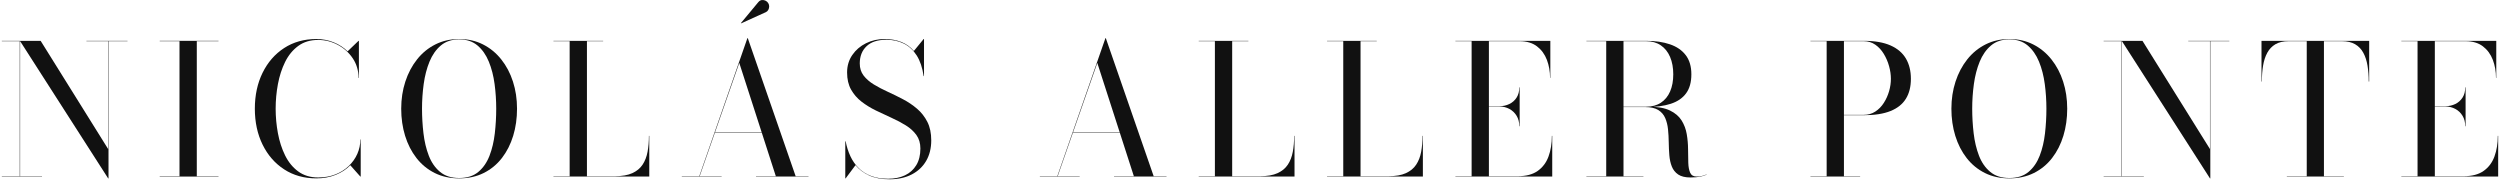
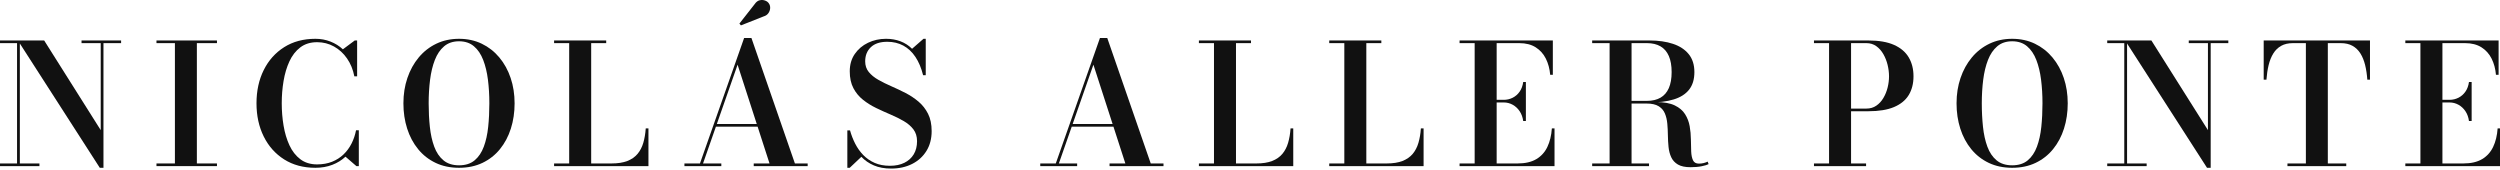
- <svg xmlns="http://www.w3.org/2000/svg" viewBox="0 0 1269.09 91.14" width="1269" height="91" fill="#111">
-   <g transform="translate(-1.702,89.761)">
-     <path transform="translate(0.000,0) scale(0.046,-0.046)" d="M239 1500V4H481V0H37V4H235V1496H37V1500ZM1426 1500V1496H1216V-20H1212L237 1500H466L1212 304V1496H972V1500Z" />
-     <path transform="translate(80.252,0) scale(0.046,-0.046)" d="M37 0V4H256V1496H37V1500H687V1496H447V4H687V0Z" />
-     <path transform="translate(126.510,0) scale(0.046,-0.046)" d="M763 -20Q560 -20 407.0 79.5Q254 179 168.5 353.0Q83 527 83 750Q83 973 168.5 1147.0Q254 1321 407.0 1420.5Q560 1520 763 1520Q864 1520 953.5 1484.0Q1043 1448 1108 1384L1229 1500H1233V1090H1229Q1229 1212 1165.0 1307.0Q1101 1402 999.0 1456.0Q897 1510 783 1510Q653 1510 562.5 1443.5Q472 1377 417.5 1266.5Q363 1156 338.0 1021.5Q313 887 313 750Q313 614 338.0 479.0Q363 344 417.5 233.5Q472 123 562.5 56.5Q653 -10 783 -10Q887 -10 972.5 23.5Q1058 57 1120.0 116.0Q1182 175 1215.5 250.5Q1249 326 1249 410H1253V0H1249L1138 125Q1073 58 976.5 19.0Q880 -20 763 -20Z" />
-     <path transform="translate(200.920,0) scale(0.046,-0.046)" d="M724 -20Q572 -20 453.0 39.5Q334 99 251.5 205.0Q169 311 126.0 450.5Q83 590 83 750Q83 910 128.592 1049.5Q174.184 1189 258.354 1295.0Q342.523 1401 460.762 1460.5Q579 1520 724 1520Q869 1520 986.5 1460.5Q1104 1401 1188.5 1295.0Q1273 1189 1318.0 1049.5Q1363 910 1363 750Q1363 590 1320.5 450.5Q1278 311 1196.0 205.0Q1114 99 995.0 39.5Q876 -20 724 -20ZM724 -16Q855 -16 935.5 51.5Q1016 119 1059.0 230.5Q1102 342 1117.5 478.0Q1133 614 1133 750.5Q1133 887 1115.0 1022.5Q1097 1158 1051.5 1269.5Q1006 1381 926.283 1448.5Q846.565 1516 724 1516Q601 1516 521.0 1448.5Q441 1381 395.5 1269.5Q350 1158 331.5 1022.5Q313 887 313 750.5Q313 614 329.0 478.0Q345 342 388.0 230.5Q431 119 512.5 51.5Q594 -16 724 -16Z" />
-     <path transform="translate(280.436,0) scale(0.046,-0.046)" d="M37 0V4H216V1496H37V1500H586V1496H407V4H716Q834 4 908.0 37.5Q982 71 1022.0 131.5Q1062 192 1077.0 273.5Q1092 355 1092 450H1096V0Z" />
-     <path transform="translate(345.692,0) scale(0.046,-0.046)" d="M401 486V490H1037V486ZM766 1530 1295 4H1437V0H857V4H1076L672 1256L234 4H477V0H37V4H230L762 1530ZM692 1693 690 1696 881 1926Q900 1949 922.5 1951.0Q945 1953 964.5 1942.5Q984 1932 993 1915Q1003 1899 1002.5 1879.0Q1002 1859 992.5 1842.0Q983 1825 966 1817Z" />
-     <path transform="translate(426.450,0) scale(0.046,-0.046)" d="M578 -30Q443 -30 351.5 12.0Q260 54 201 126L92 -20H88V390H92Q109 301 144.0 225.5Q179 150 235.5 94.0Q292 38 372.5 7.0Q453 -24 562 -24Q668 -24 748.0 14.0Q828 52 873.0 126.5Q918 201 918 310Q918 398 874.0 459.0Q830 520 758.0 565.0Q686 610 599.5 649.0Q513 688 426.5 730.0Q340 772 268.0 827.5Q196 883 152.0 961.0Q108 1039 108 1150Q108 1260 165.5 1343.5Q223 1427 317.0 1473.5Q411 1520 522 1520Q624 1520 706.0 1488.0Q788 1456 846 1388L954 1520H958V1110H954Q934 1249 877.5 1338.0Q821 1427 735.0 1469.5Q649 1512 542 1512Q398 1512 323.0 1440.5Q248 1369 248 1250Q248 1171 291.0 1115.5Q334 1060 404.0 1017.5Q474 975 558.5 936.5Q643 898 727.5 853.5Q812 809 882.0 749.0Q952 689 995.0 604.5Q1038 520 1038 400Q1038 270 982.0 173.5Q926 77 822.5 23.5Q719 -30 578 -30Z" />
-     <path transform="translate(527.706,0) scale(0.046,-0.046)" d="M401 486V490H1037V486ZM766 1530 1295 4H1437V0H857V4H1076L672 1256L234 4H477V0H37V4H230L762 1530Z" />
-     <path transform="translate(608.464,0) scale(0.046,-0.046)" d="M37 0V4H216V1496H37V1500H586V1496H407V4H716Q834 4 908.0 37.5Q982 71 1022.0 131.5Q1062 192 1077.0 273.5Q1092 355 1092 450H1096V0Z" />
-     <path transform="translate(673.720,0) scale(0.046,-0.046)" d="M37 0V4H216V1496H37V1500H586V1496H407V4H716Q834 4 908.0 37.5Q982 71 1022.0 131.5Q1062 192 1077.0 273.5Q1092 355 1092 450H1096V0Z" />
-     <path transform="translate(738.976,0) scale(0.046,-0.046)" d="M37 0V4H216V1496H37V1500H1086V1090H1083Q1083 1197 1048.0 1289.5Q1013 1382 938.5 1439.0Q864 1496 747 1496H407V4H726.7Q864 4 946.5 62.5Q1029 121 1066.0 222.0Q1103 323 1103 450H1107V0ZM743 556Q743 623 713.0 672.0Q683 721 633.5 747.5Q584 774 527 774H327V778H527Q584 778 633.5 802.0Q683 826 713.0 872.5Q743 919 743 986H747V556Z" />
-     <path transform="translate(805.566,0) scale(0.046,-0.046)" d="M397 768V772H697Q793 772 860.0 816.0Q927 860 962.0 940.5Q997 1021 997 1130Q997 1239 962.0 1321.5Q927 1404 859.792 1450.0Q792.584 1496 697 1496H37V1500H697Q848 1500 960.5 1461.5Q1073 1423 1135.0 1341.5Q1197 1260 1197 1130Q1197 1000 1139.0 920.343Q1081 840.687 969.5 804.343Q858 768 697 768ZM37 0V4H667V0ZM256 2V1498H447V2ZM1187 -10Q1100 -10 1051.5 22.753Q1003 55.507 981.0 111.136Q959 166.765 953.5 235.911Q948 305.057 947.0 378.882Q946 452.708 939.0 521.854Q932 591 908.0 646.703Q884 702.406 831.5 735.203Q779 768 687 768H397V772H727Q874 772 960.5 730.0Q1047 688 1089.5 619.5Q1132 551 1146.0 468.5Q1160 386 1160.5 303.5Q1161 221 1163.0 152.5Q1165 84 1184.0 42.0Q1203 0 1256 0Q1288 0 1316.0 7.0Q1344 14 1365 24L1367 22Q1343 9 1298.0 -0.5Q1253 -10 1187 -10Z" />
-     <path transform="translate(919.472,0) scale(0.046,-0.046)" d="M626.235 1500Q807 1500 922.0 1449.0Q1037 1398 1092.0 1304.0Q1147 1210 1147 1080Q1147 950 1092.0 860.5Q1037 771 922.221 724.5Q807.441 678 626 678H407V4H586V0H37V4H216V1496H37V1500ZM407 682H626Q698 682 754.0 718.5Q810 755 848.0 814.5Q886 874 906.0 943.5Q926 1013 926 1080Q926 1147 906.0 1219.5Q886 1292 848.0 1355.0Q810 1418 754.197 1457.0Q698.393 1496 626 1496H407Z" />
-     <path transform="translate(989.006,0) scale(0.046,-0.046)" d="M724 -20Q572 -20 453.0 39.5Q334 99 251.5 205.0Q169 311 126.0 450.5Q83 590 83 750Q83 910 128.592 1049.5Q174.184 1189 258.354 1295.0Q342.523 1401 460.762 1460.5Q579 1520 724 1520Q869 1520 986.5 1460.5Q1104 1401 1188.5 1295.0Q1273 1189 1318.0 1049.5Q1363 910 1363 750Q1363 590 1320.5 450.5Q1278 311 1196.0 205.0Q1114 99 995.0 39.5Q876 -20 724 -20ZM724 -16Q855 -16 935.5 51.5Q1016 119 1059.0 230.5Q1102 342 1117.5 478.0Q1133 614 1133 750.5Q1133 887 1115.0 1022.5Q1097 1158 1051.5 1269.5Q1006 1381 926.283 1448.5Q846.565 1516 724 1516Q601 1516 521.0 1448.5Q441 1381 395.5 1269.5Q350 1158 331.5 1022.5Q313 887 313 750.5Q313 614 329.0 478.0Q345 342 388.0 230.5Q431 119 512.5 51.5Q594 -16 724 -16Z" />
-     <path transform="translate(1068.522,0) scale(0.046,-0.046)" d="M239 1500V4H481V0H37V4H235V1496H37V1500ZM1426 1500V1496H1216V-20H1212L237 1500H466L1212 304V1496H972V1500Z" />
-     <path transform="translate(1148.774,0) scale(0.046,-0.046)" d="M317 0V4H537V1496H336.306Q248 1496 191.0 1462.5Q134 1429 101.0 1368.5Q68 1308 54.5 1226.5Q41 1145 41 1050H37V1500H1227V1050H1222Q1222 1145 1208.5 1226.5Q1195 1308 1162.0 1368.5Q1129 1429 1071.5 1462.5Q1014 1496 926.306 1496H727V4H947V0Z" />
-     <path transform="translate(1219.872,0) scale(0.046,-0.046)" d="M37 0V4H216V1496H37V1500H1086V1090H1083Q1083 1197 1048.0 1289.5Q1013 1382 938.5 1439.0Q864 1496 747 1496H407V4H726.7Q864 4 946.5 62.5Q1029 121 1066.0 222.0Q1103 323 1103 450H1107V0ZM743 556Q743 623 713.0 672.0Q683 721 633.5 747.5Q584 774 527 774H327V778H527Q584 778 633.5 802.0Q683 826 713.0 872.5Q743 919 743 986H747V556Z" />
+ <svg xmlns="http://www.w3.org/2000/svg" viewBox="0 0 1373 93" width="1373" height="93" fill="#111">
+   <g transform="translate(-2.23,91.23)">
+     <path transform="translate(0.000,0) scale(0.046,-0.046)" d="M285.385 1500V31.728H519.246V0H48.527V31.728H252.072V1468.272H48.527V1500ZM1494.307 1500V1468.272H1283.753V-20H1239.909L262.232 1500H575.846L1250.995 429.768V1468.282H1021.985V1500Z" />
+     <path transform="translate(85.932,0) scale(0.046,-0.046)" d="M48.527 0V31.728H268.598V1468.272H48.527V1500H770.762V1468.272H530.785V31.728H770.762V0Z" />
+     <path transform="translate(138.606,0) scale(0.046,-0.046)" d="M801.073 -20Q586.073 -20 428.123 79.896Q270.173 179.792 183.901 353.792Q97.628 527.792 97.628 750Q97.628 973 183.901 1146.604Q270.173 1320.208 428.123 1420.104Q586.073 1520 801.073 1520Q896.781 1520 980.654 1487.082Q1064.528 1454.164 1129.029 1394.573L1270.733 1500H1299.054V1071.763H1265.809Q1242.224 1194.064 1178.218 1285.865Q1114.211 1377.666 1022.155 1428.582Q930.098 1479.499 821.073 1479.499Q702.172 1479.499 620.672 1417.594Q539.171 1355.689 490.821 1250.972Q442.471 1146.256 420.771 1016.35Q399.071 886.445 399.071 750Q399.071 614 420.771 483.872Q442.471 353.744 490.821 249.028Q539.171 144.311 620.672 82.406Q702.172 20.501 821.073 20.501Q920.687 20.501 999.532 52.032Q1078.376 83.563 1136.842 139.632Q1195.309 195.701 1232.618 269.66Q1269.928 343.619 1286.171 428.237H1319.292V0H1290.495L1160.236 112.679Q1094.41 50.756 1002.93 15.378Q911.451 -20 801.073 -20Z" />
+     <path transform="translate(219.294,0) scale(0.046,-0.046)" d="M761.773 -20Q605.248 -20 482.03 38.75Q358.811 97.5 272.892 202.869Q186.973 308.238 142.301 448.058Q97.628 587.877 97.628 750Q97.628 912.123 145.097 1051.942Q192.566 1191.762 280.17 1297.131Q367.774 1402.5 490.023 1461.25Q612.273 1520 761.773 1520Q911.272 1520 1033.122 1461.25Q1154.972 1402.5 1242.922 1297.131Q1330.872 1191.762 1377.972 1051.942Q1425.072 912.123 1425.072 750Q1425.072 587.877 1380.472 448.058Q1335.872 308.238 1250.303 202.869Q1164.734 97.5 1041.516 38.75Q918.297 -20 761.773 -20ZM761.773 9.589Q876.873 9.589 947.924 69.078Q1018.974 128.567 1057.451 232.045Q1095.929 335.523 1109.779 469.062Q1123.629 602.6 1123.629 750.104Q1123.629 897.545 1106.852 1031.011Q1090.074 1164.477 1049.951 1267.955Q1009.829 1371.433 939.469 1430.922Q869.11 1490.411 761.773 1490.411Q654.672 1490.411 584.122 1430.909Q513.571 1371.407 473.171 1267.938Q432.771 1164.469 415.921 1031.007Q399.071 897.545 399.071 750.073Q399.071 602.6 413.271 469.048Q427.471 335.496 465.671 232.038Q503.871 128.58 575.622 69.085Q647.372 9.589 761.773 9.589Z" />
+     <path transform="translate(304.306,0) scale(0.046,-0.046)" d="M48.527 0V31.728H228.619V1468.272H48.527V1500H670.616V1468.272H491.316V31.728H733.816Q847.079 31.728 922.902 61.267Q998.725 90.806 1044.802 145.76Q1090.878 200.715 1113.52 277.857Q1136.162 355 1142.762 450H1175.044V0Z" />
+     <path transform="translate(375.886,0) scale(0.046,-0.046)" d="M413.965 470.993V502.721H1035.434V470.993ZM848.599 1529.208 1367.538 31.728H1519.854V0H875.816V31.728H1064.479L683.156 1210.822L270.686 31.728H489.002V0H48.527V31.728H233.93L761.016 1529.208ZM722.996 1680.069 704.992 1701.845 887.919 1935Q913.649 1972.507 947.571 1980.238Q981.493 1987.969 1012.455 1976.184Q1043.417 1964.399 1057.817 1940.799Q1074.717 1915.199 1071.871 1882.806Q1069.025 1850.413 1049.302 1823.941Q1029.58 1797.469 993.918 1787.301Z" />
+     <path transform="translate(463.014,0) scale(0.046,-0.046)" d="M622.891 -29.208Q503.943 -29.208 416.156 8.446Q328.37 46.099 266.914 111.052L127.945 -20H99.464V426.553H131.555Q154.725 343.036 193.512 267.136Q232.299 191.236 289.818 131.997Q347.337 72.759 425.936 38.34Q504.536 3.921 608.205 3.921Q707.73 3.921 780.338 39.66Q852.946 75.4 892.314 141.102Q931.683 206.805 931.683 297.546Q931.683 381.647 888.237 438.77Q844.792 495.892 773.069 537.615Q701.347 579.338 615.678 615.706Q530.01 652.074 444.342 693.37Q358.674 734.665 286.951 791.561Q215.229 848.456 171.783 930.829Q128.338 1013.201 128.338 1132.001Q128.338 1251.555 188.156 1338.528Q247.974 1425.5 346.601 1472.75Q445.228 1520 560.892 1520Q654.628 1520 733.489 1490.196Q812.351 1460.392 872.252 1400.848L1008.551 1520H1035.526V1085.209H1003.99Q971.99 1214.13 912.498 1303.37Q853.006 1392.609 768.42 1438.525Q683.834 1484.442 576.714 1484.442Q447.718 1484.442 380.136 1419.981Q312.554 1355.521 312.554 1250.908Q312.554 1175.57 355.577 1123.166Q398.6 1070.762 469.2 1030.617Q539.8 990.471 624.622 953.553Q709.445 916.635 794.149 873.094Q878.853 829.553 949.453 769.762Q1020.053 709.972 1063.075 624.781Q1106.098 539.59 1106.098 417.999Q1106.098 282 1044.098 181.569Q982.099 81.138 872.995 25.965Q763.891 -29.208 622.891 -29.208Z" />
+     <path transform="translate(571.306,0) scale(0.046,-0.046)" d="M413.965 470.993V502.721H1035.434V470.993ZM848.599 1529.208 1367.538 31.728H1519.854V0H875.816V31.728H1064.479L683.156 1210.822L270.686 31.728H489.002V0H48.527V31.728H233.93L761.016 1529.208Z" />
+     <path transform="translate(658.434,0) scale(0.046,-0.046)" d="M48.527 0V31.728H228.619V1468.272H48.527V1500H670.616V1468.272H491.316V31.728H733.816Q847.079 31.728 922.902 61.267Q998.725 90.806 1044.802 145.76Q1090.878 200.715 1113.52 277.857Q1136.162 355 1142.762 450H1175.044V0Z" />
+     <path transform="translate(730.014,0) scale(0.046,-0.046)" d="M48.527 0V31.728H228.619V1468.272H48.527V1500H670.616V1468.272H491.316V31.728H733.816Q847.079 31.728 922.902 61.267Q998.725 90.806 1044.802 145.76Q1090.878 200.715 1113.52 277.857Q1136.162 355 1142.762 450H1175.044V0Z" />
+     <path transform="translate(801.594,0) scale(0.046,-0.046)" d="M48.527 0V31.728H228.619V1468.272H48.527V1500H1162.045V1090H1130.462Q1121.462 1197 1078.778 1282.766Q1036.093 1368.532 957.305 1418.402Q878.516 1468.272 761.516 1468.272H491.316V31.728H740.899Q877.983 31.728 965.03 83.494Q1052.077 135.26 1096.766 229.13Q1141.456 323 1150.456 450H1182.19V0ZM808.223 538.555Q799.224 605.555 766.031 655.202Q732.838 704.849 683.289 732.413Q633.74 759.977 576.723 759.977H434.618V791.468H576.723Q633.747 791.468 683.301 816.68Q732.854 841.892 766.039 889.46Q799.224 937.027 808.223 1003.999H840.189V538.555Z" />
+     <path transform="translate(874.416,0) scale(0.046,-0.046)" d="M409.002 759.761V779.051H702.773Q798.795 779.051 864.557 817.055Q930.319 855.059 963.819 931.412Q997.32 1007.765 997.32 1122.791Q997.32 1237.79 963.819 1314.62Q930.319 1391.45 864.512 1429.861Q798.704 1468.272 702.765 1468.272H48.527V1500H732.786Q892.777 1500 1013.52 1459.836Q1134.262 1419.673 1201.631 1336.232Q1269 1252.791 1269 1122.791Q1269 992.791 1205.75 912.862Q1142.5 832.933 1022.619 796.347Q902.737 759.761 732.763 759.761ZM48.527 0V31.728H727.317V0ZM256.62 17.052V1480.808H518.762V17.052ZM1222.763 -13Q1126.764 -13 1072.414 18.998Q1018.064 50.996 992.764 105.346Q967.465 159.695 960.465 227.292Q953.465 294.888 952.615 367.018Q951.765 439.148 945.665 506.745Q939.565 574.341 916.765 628.706Q893.965 683.071 842.358 715.078Q790.751 747.085 698.739 747.085H409.002V764.553H810.762Q951.664 764.553 1034.345 724.842Q1117.025 685.131 1158.184 619.404Q1199.342 553.677 1212.966 475.446Q1226.589 397.216 1227.225 318.985Q1227.861 240.755 1230.693 175.028Q1233.524 109.301 1252.397 69.59Q1271.27 29.879 1322.606 29.879Q1354.606 29.879 1380.827 36.726Q1407.047 43.574 1427.493 53.574L1438.762 23.608Q1414.762 10.608 1357.299 -1.196Q1299.835 -13 1222.763 -13Z" />
+     <path transform="translate(996.232,0) scale(0.046,-0.046)" d="M698.665 1500Q885.616 1500 1004.252 1447.146Q1122.888 1394.292 1179.825 1298.145Q1236.761 1201.998 1236.761 1072.054Q1236.761 942.111 1179.821 848.69Q1122.881 755.27 1004.284 705.227Q885.686 655.184 698.617 655.184H491.316V31.728H670.616V0H48.527V31.728H228.619V1468.272H48.527V1500ZM491.316 686.912H674.618Q742.093 686.912 792.578 721.431Q843.064 755.951 876.841 812.691Q910.619 869.432 927.619 937.288Q944.619 1005.145 944.619 1072.086Q944.619 1139.028 927.619 1208.621Q910.619 1278.215 876.841 1337.135Q843.064 1396.055 792.619 1432.163Q742.175 1468.272 674.618 1468.272H491.316Z" />
+     <path transform="translate(1072.274,0) scale(0.046,-0.046)" d="M761.773 -20Q605.248 -20 482.03 38.75Q358.811 97.5 272.892 202.869Q186.973 308.238 142.301 448.058Q97.628 587.877 97.628 750Q97.628 912.123 145.097 1051.942Q192.566 1191.762 280.17 1297.131Q367.774 1402.5 490.023 1461.25Q612.273 1520 761.773 1520Q911.272 1520 1033.122 1461.25Q1154.972 1402.5 1242.922 1297.131Q1330.872 1191.762 1377.972 1051.942Q1425.072 912.123 1425.072 750Q1425.072 587.877 1380.472 448.058Q1335.872 308.238 1250.303 202.869Q1164.734 97.5 1041.516 38.75Q918.297 -20 761.773 -20ZM761.773 9.589Q876.873 9.589 947.924 69.078Q1018.974 128.567 1057.451 232.045Q1095.929 335.523 1109.779 469.062Q1123.629 602.6 1123.629 750.104Q1123.629 897.545 1106.852 1031.011Q1090.074 1164.477 1049.951 1267.955Q1009.829 1371.433 939.469 1430.922Q869.11 1490.411 761.773 1490.411Q654.672 1490.411 584.122 1430.909Q513.571 1371.407 473.171 1267.938Q432.771 1164.469 415.921 1031.007Q399.071 897.545 399.071 750.073Q399.071 602.6 413.271 469.048Q427.471 335.496 465.671 232.038Q503.871 128.58 575.622 69.085Q647.372 9.589 761.773 9.589Z" />
+     <path transform="translate(1157.286,0) scale(0.046,-0.046)" d="M285.385 1500V31.728H519.246V0H48.527V31.728H252.072V1468.272H48.527V1500ZM1494.307 1500V1468.272H1283.753V-20H1239.909L262.232 1500H575.846L1250.995 429.768V1468.282H1021.985V1500Z" />
+     <path transform="translate(1243.218,0) scale(0.046,-0.046)" d="M332.192 0V31.728H552.192V1468.272H398.149Q314.83 1468.272 257.376 1436.033Q199.922 1403.794 163.521 1345.24Q127.121 1286.686 107.663 1206.843Q88.205 1127.001 81.306 1032.001H48.527V1500H1317.618V1032.001H1285.721Q1279.122 1127.001 1259.514 1206.843Q1239.906 1286.686 1203.229 1345.24Q1166.552 1403.794 1109.029 1436.033Q1051.506 1468.272 968.307 1468.272H814.19V31.728H1034.19V0Z" />
+     <path transform="translate(1321.008,0) scale(0.046,-0.046)" d="M48.527 0V31.728H228.619V1468.272H48.527V1500H1162.045V1090H1130.462Q1121.462 1197 1078.778 1282.766Q1036.093 1368.532 957.305 1418.402Q878.516 1468.272 761.516 1468.272H491.316V31.728H740.899Q877.983 31.728 965.03 83.494Q1052.077 135.26 1096.766 229.13Q1141.456 323 1150.456 450H1182.19V0ZM808.223 538.555Q799.224 605.555 766.031 655.202Q732.838 704.849 683.289 732.413Q633.74 759.977 576.723 759.977H434.618V791.468H576.723Q633.747 791.468 683.301 816.68Q732.854 841.892 766.039 889.46Q799.224 937.027 808.223 1003.999H840.189V538.555Z" />
  </g>
</svg>
